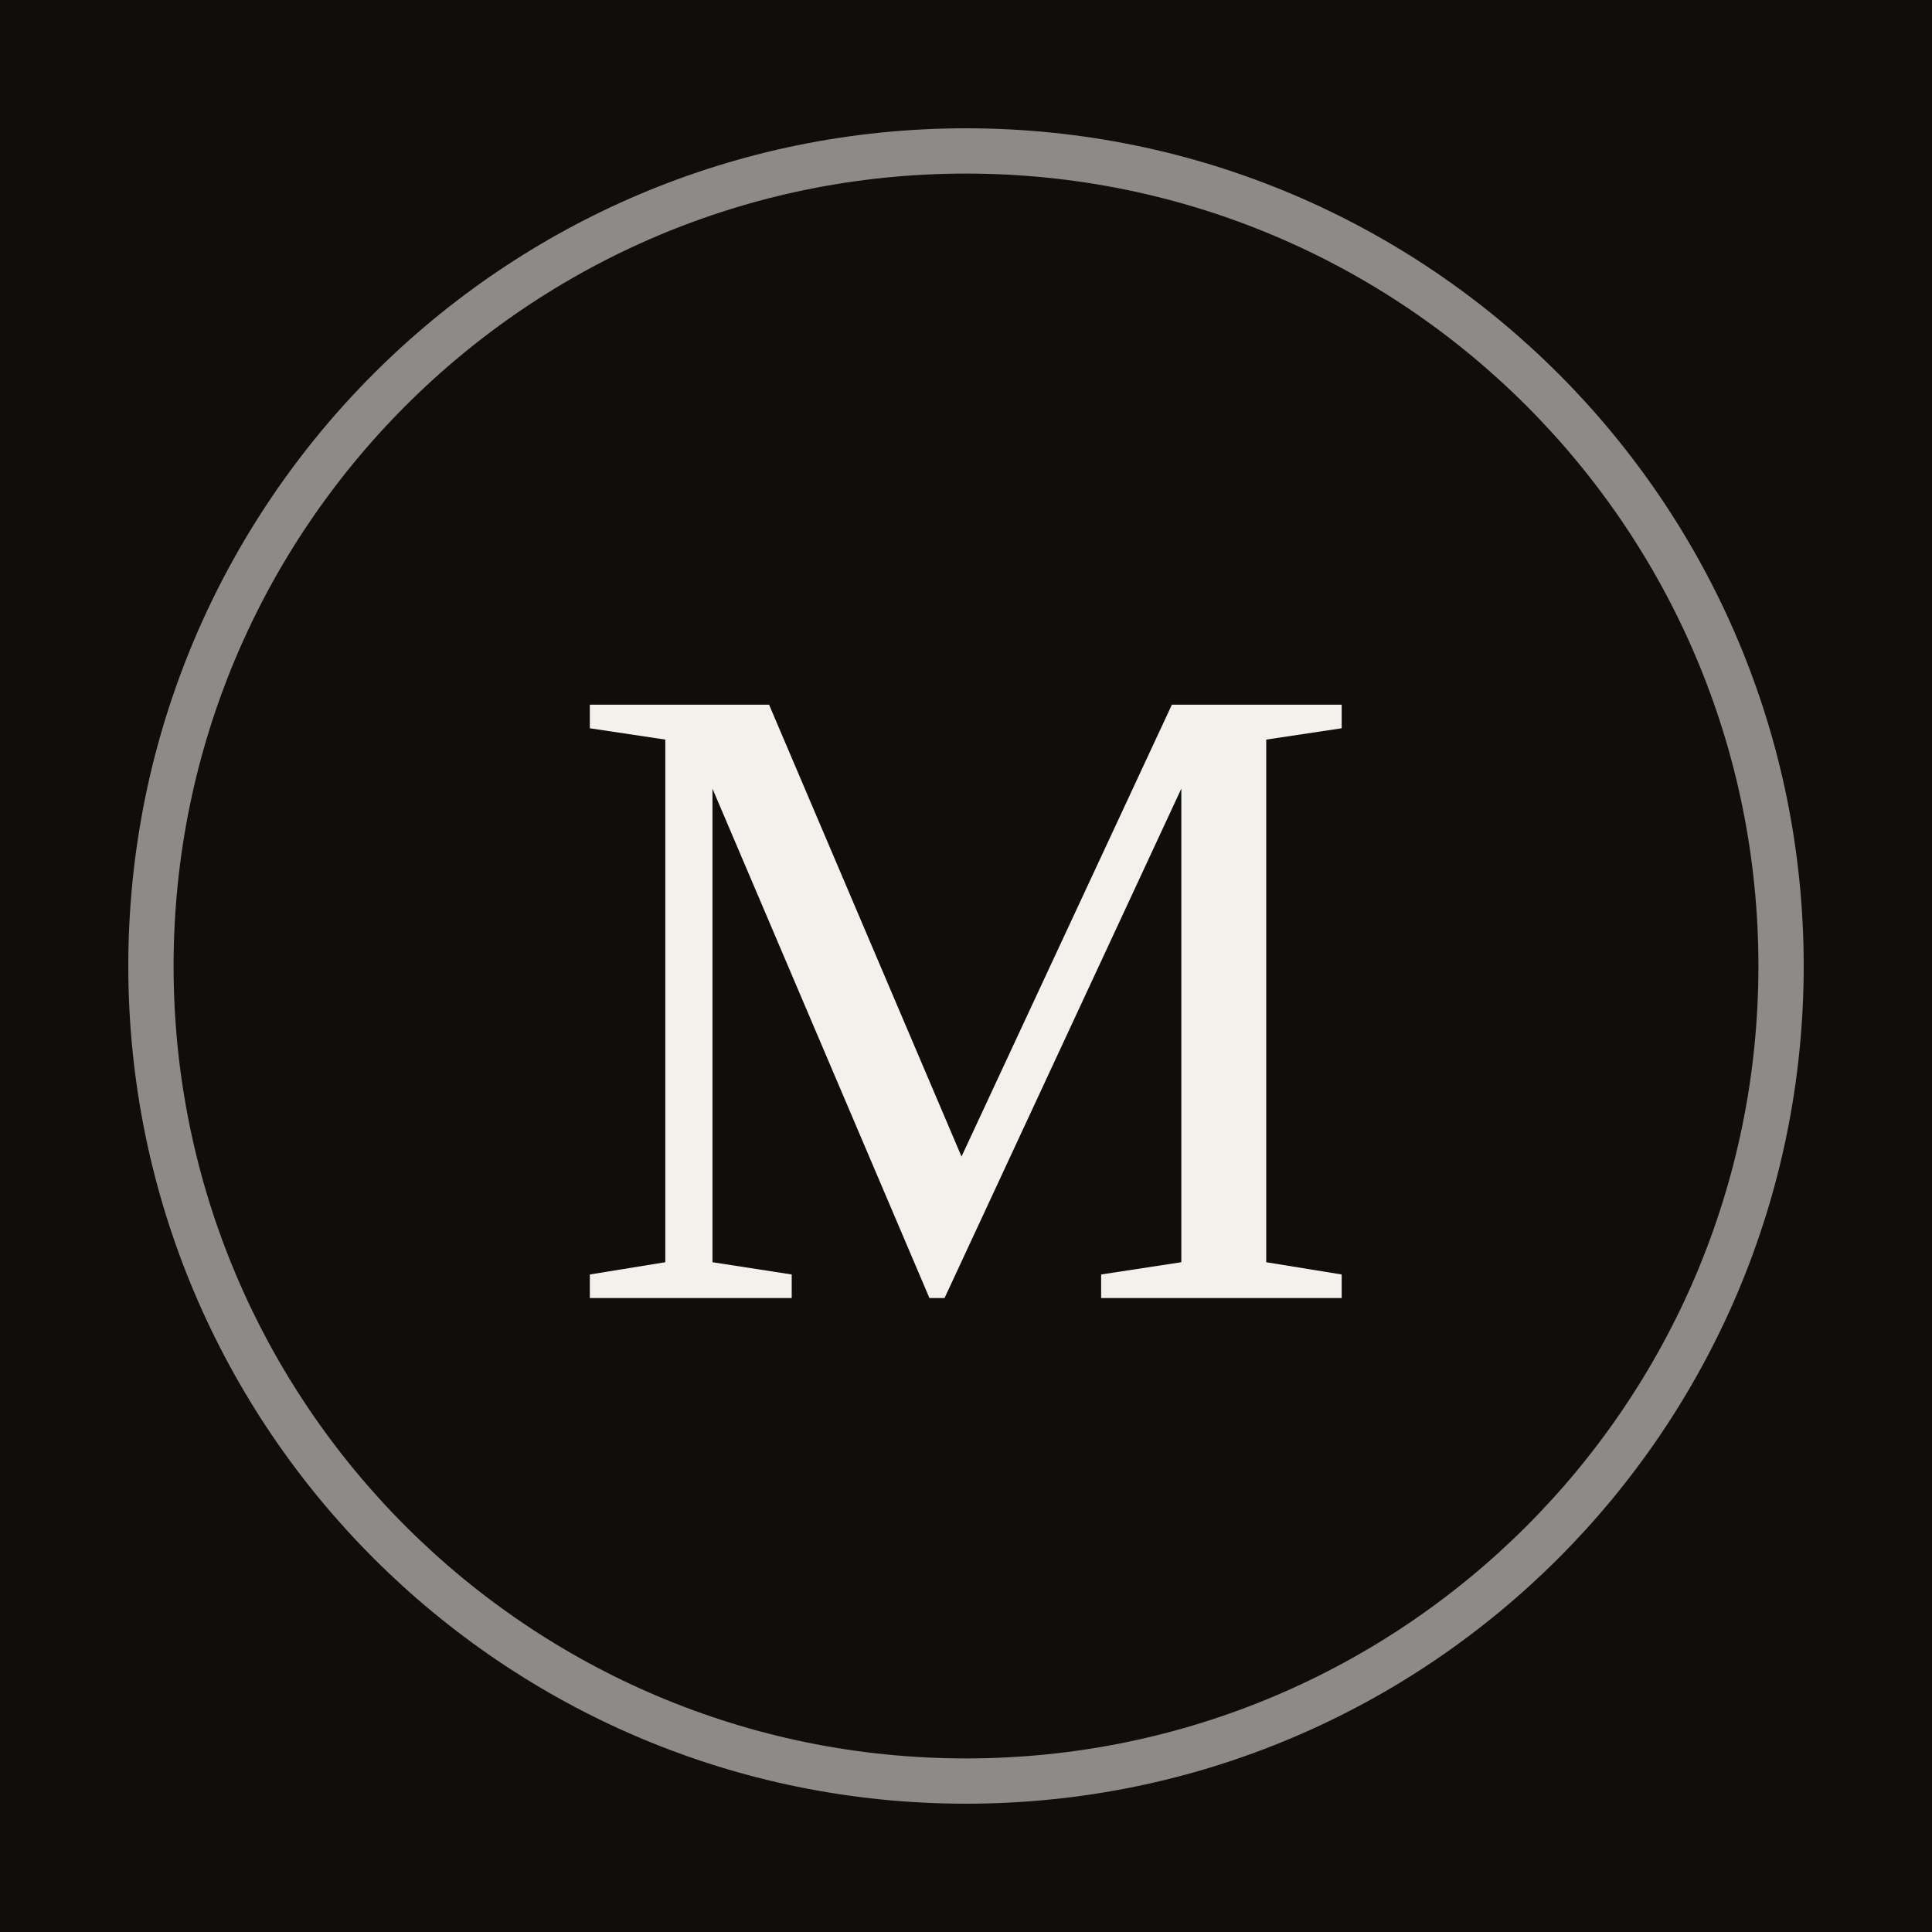
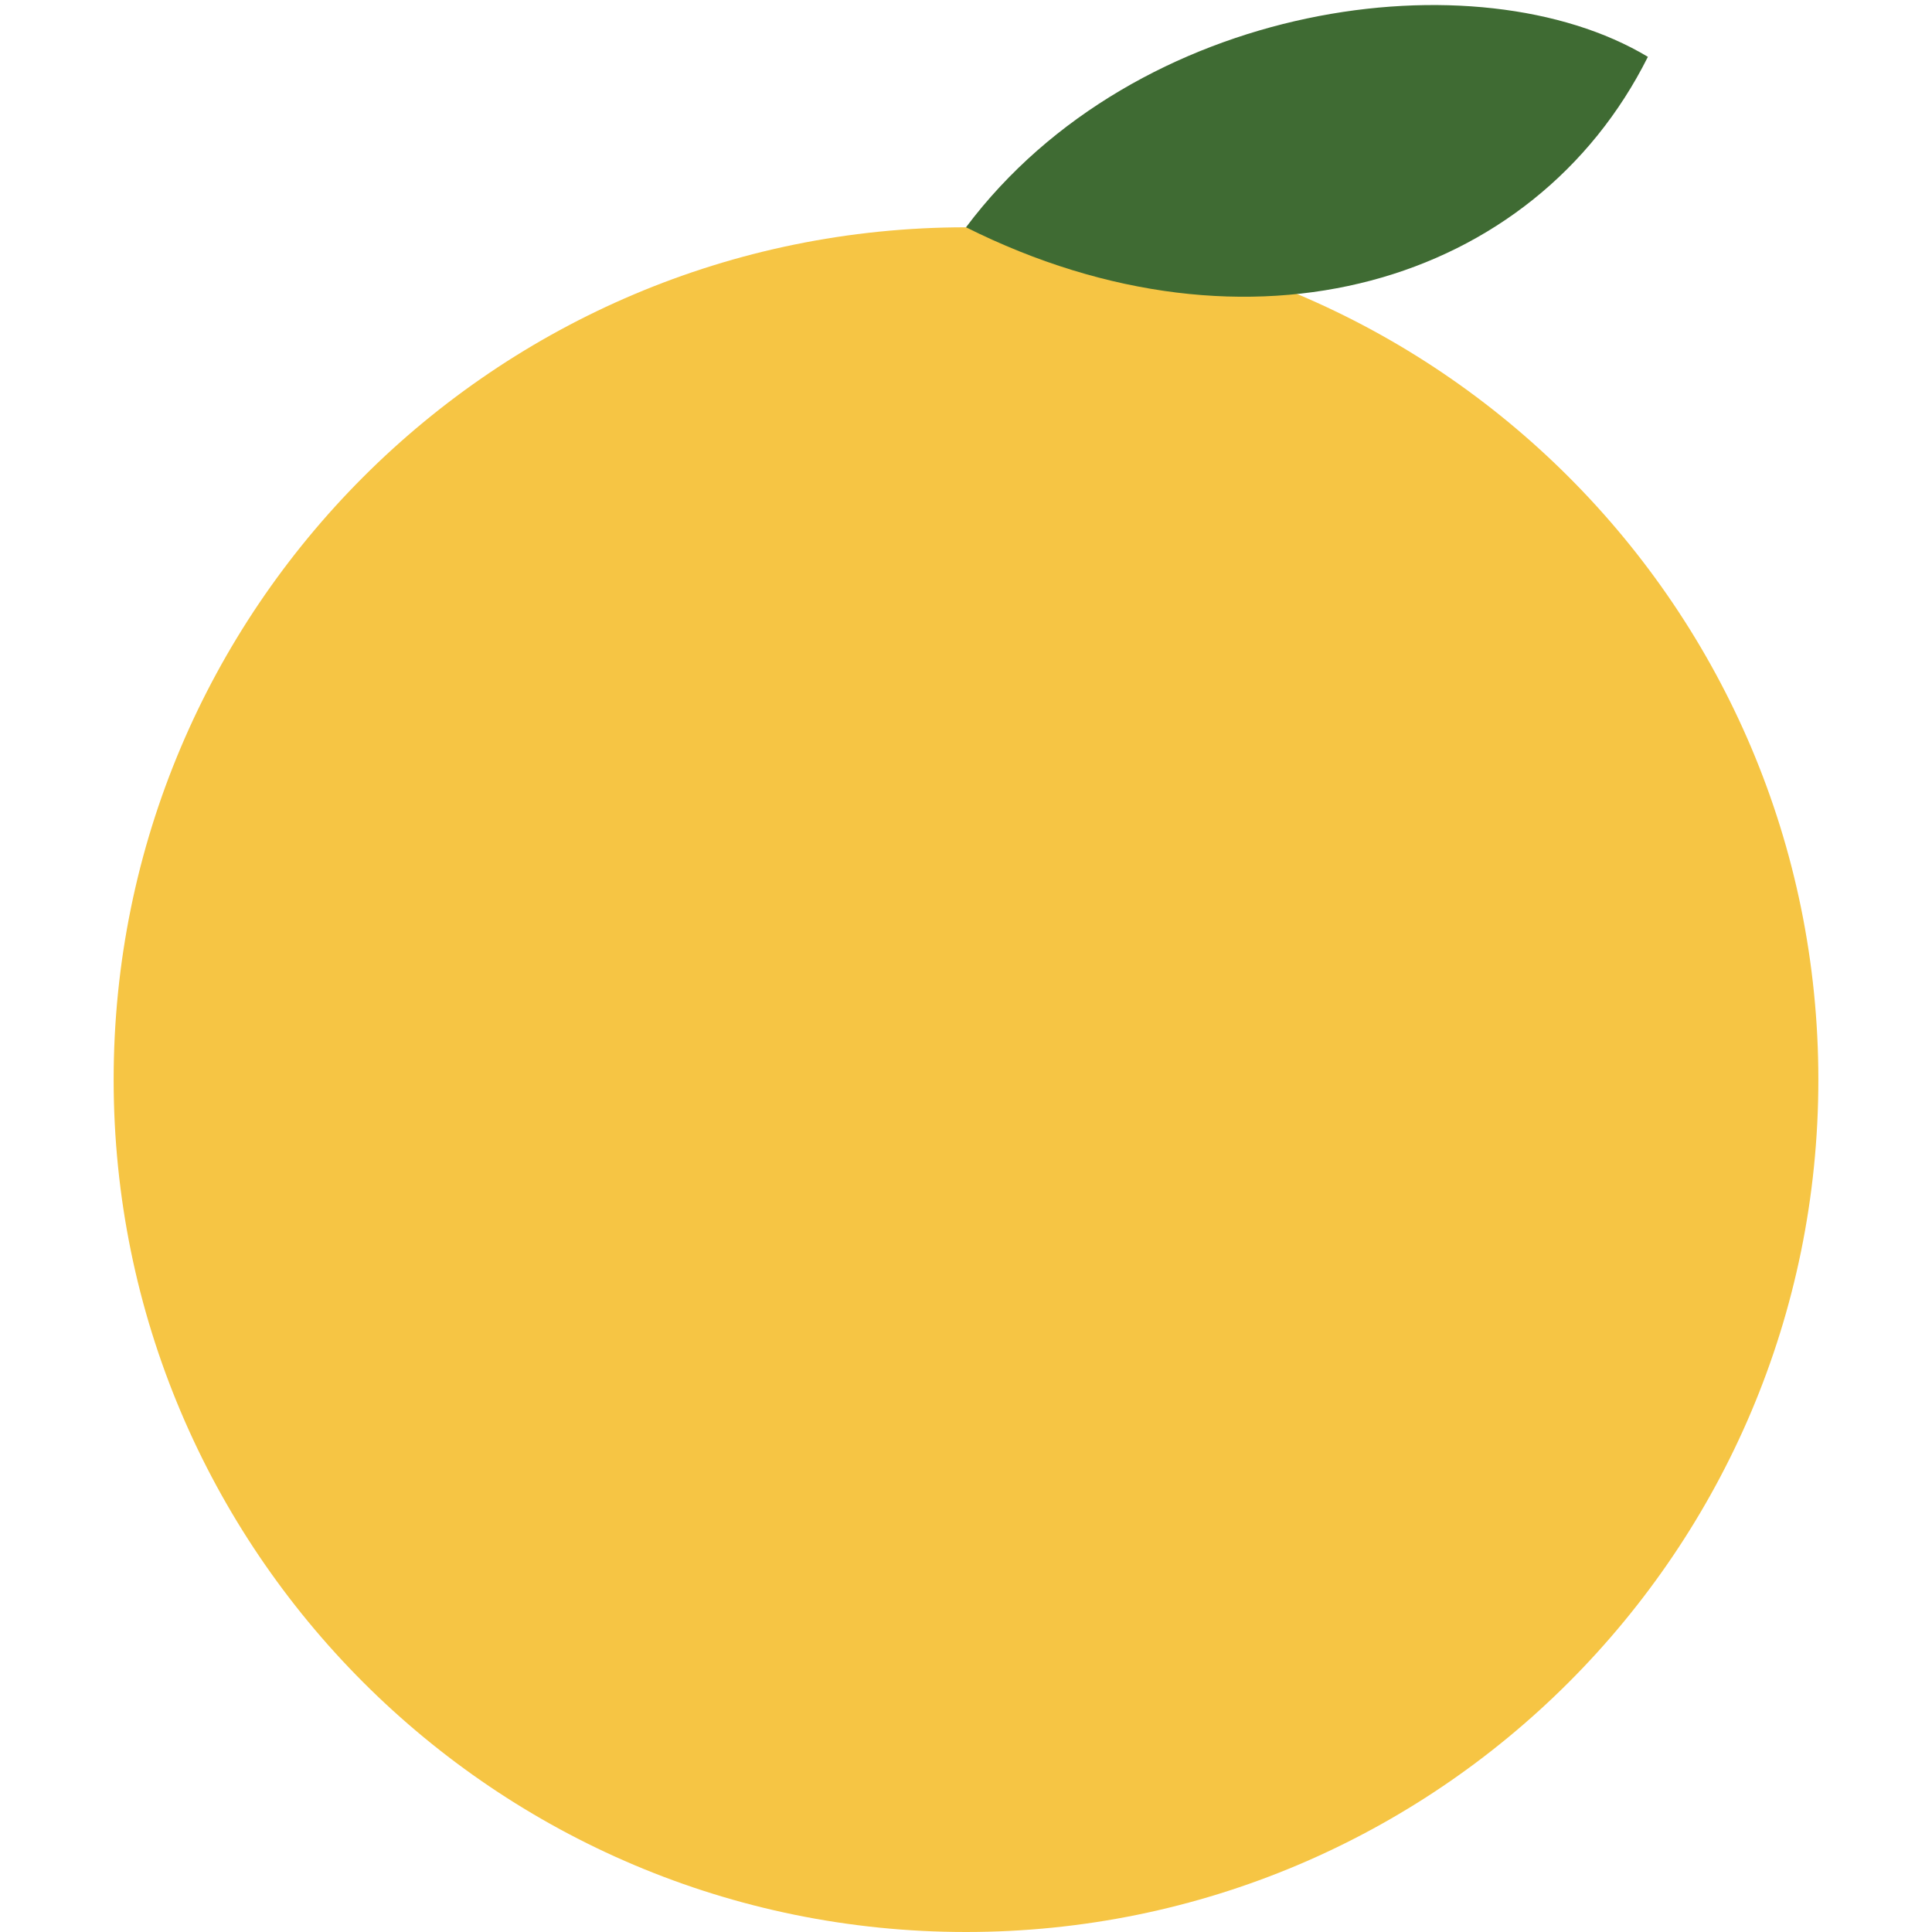
- <svg xmlns="http://www.w3.org/2000/svg" viewBox="0 0 32 32" fill="none">
-   <rect width="32" height="32" fill="#0f0e0d" />
-   <circle cx="16" cy="16" r="13.5" stroke="#f2f1ec" stroke-width="0.75" stroke-opacity="0.55" />
-   <text x="16" y="21.5" font-family="Georgia, 'Times New Roman', serif" font-size="15" font-weight="400" fill="#f2f1ec" text-anchor="middle" letter-spacing="0.02em">M</text>
+ <svg xmlns="http://www.w3.org/2000/svg" viewBox="130 0 340 340">
+   <circle cx="300" cy="190" r="150" fill="#f6c544" />
+   <path d="M300 40c30-40 90-48 120-30-20 40-70 55-120 30z" fill="#3f6b33" />
</svg>
